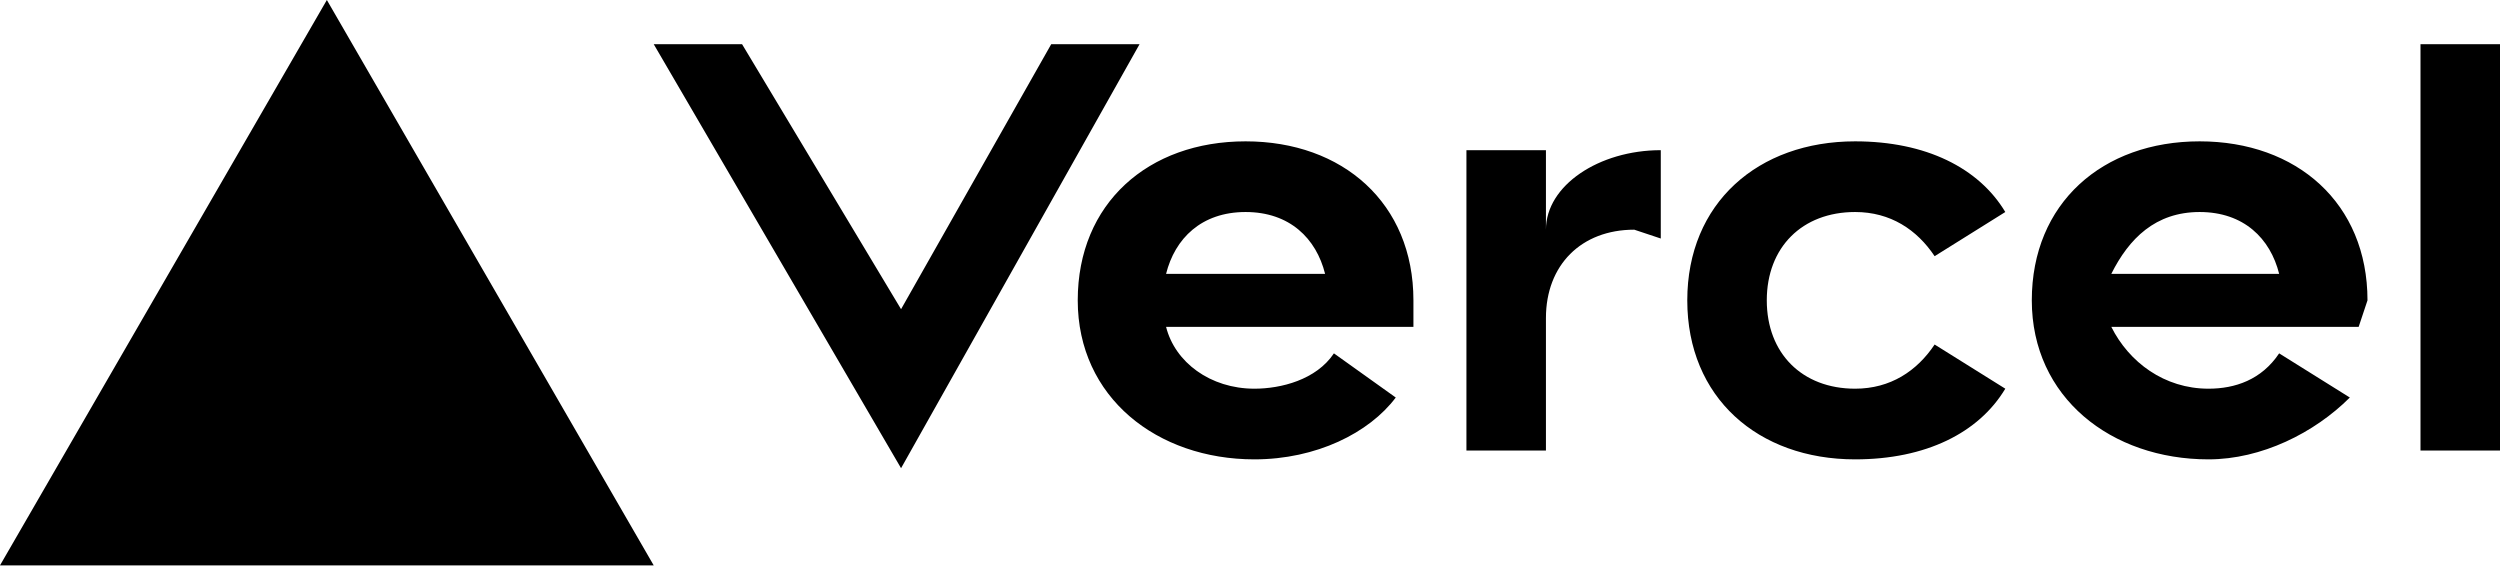
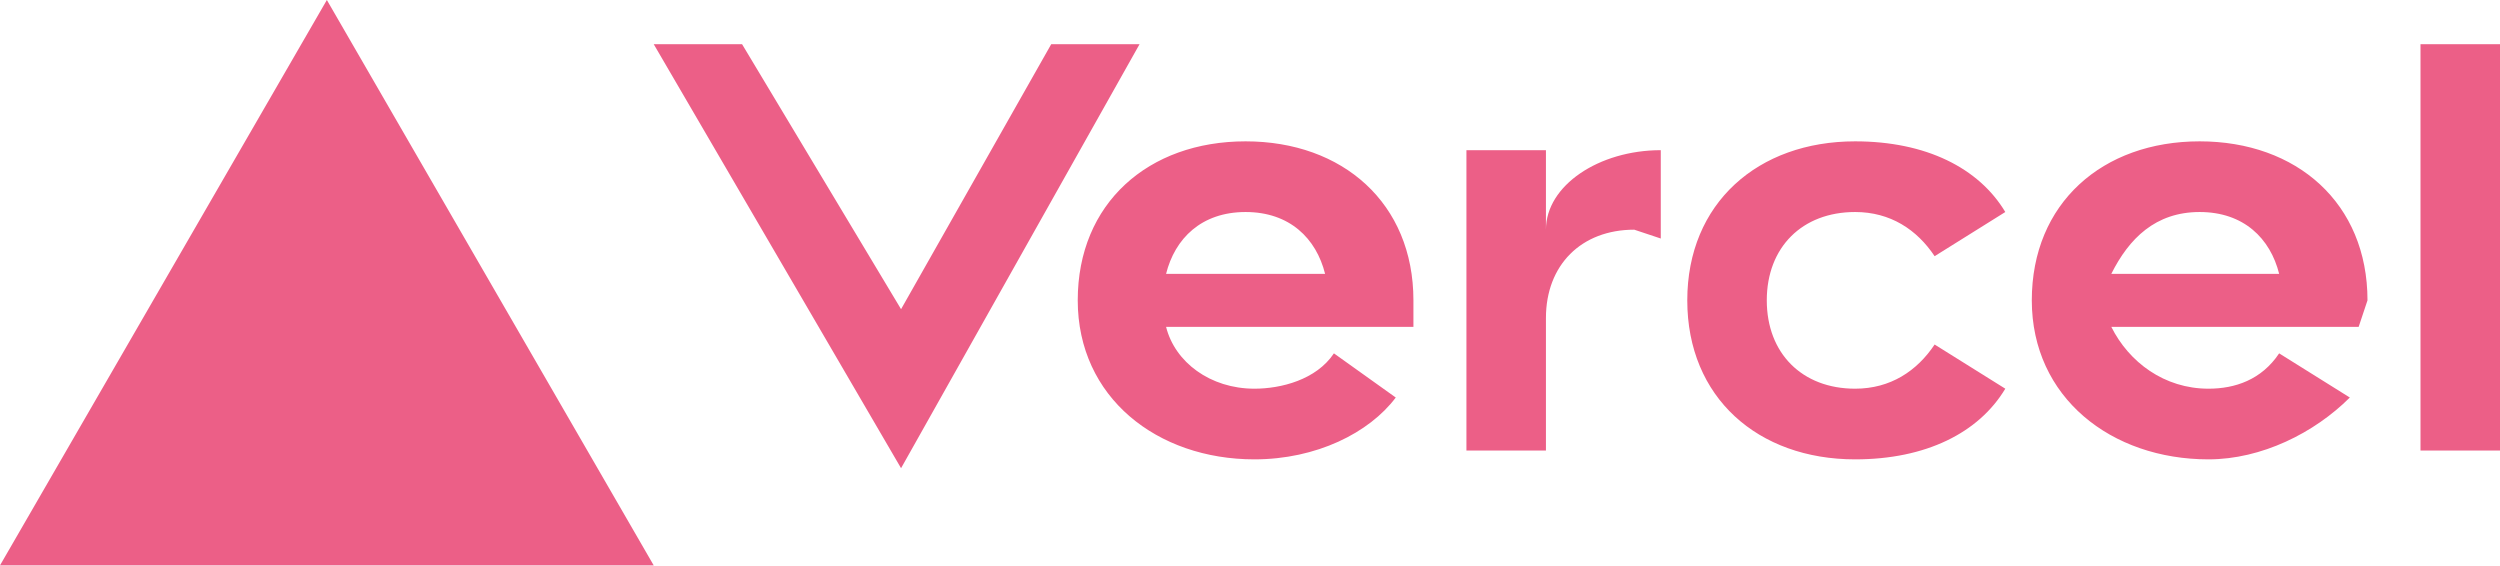
- <svg xmlns="http://www.w3.org/2000/svg" fill="none" viewBox="0 0 283 64">
-   <path fill="black" d="M141 16c-11 0-19 7-19 18s9 18 20 18c7 0 13-3 16-7l-7-5c-2 3-6 4-9 4-5 0-9-3-10-7h28v-3c0-11-8-18-19-18zm-9 15c1-4 4-7 9-7s8 3 9 7h-18zm117-15c-11 0-19 7-19 18s9 18 20 18c6 0 12-3 16-7l-8-5c-2 3-5 4-8 4-5 0-9-3-11-7h28l1-3c0-11-8-18-19-18zm-10 15c2-4 5-7 10-7s8 3 9 7h-19zm-39 3c0 6 4 10 10 10 4 0 7-2 9-5l8 5c-3 5-9 8-17 8-11 0-19-7-19-18s8-18 19-18c8 0 14 3 17 8l-8 5c-2-3-5-5-9-5-6 0-10 4-10 10zm83-29v46h-9V5h9zM37 0l37 64H0L37 0zm92 5-27 48L74 5h10l18 30 17-30h10zm59 12v10l-3-1c-6 0-10 4-10 10v15h-9V17h9v9c0-5 6-9 13-9z" />
+ <svg xmlns="http://www.w3.org/2000/svg" fill="#EC5F87" viewBox="0 0 283 64">
+   <path fill="#EC5F87" d="M141 16c-11 0-19 7-19 18s9 18 20 18c7 0 13-3 16-7l-7-5c-2 3-6 4-9 4-5 0-9-3-10-7h28v-3c0-11-8-18-19-18zm-9 15c1-4 4-7 9-7s8 3 9 7h-18zm117-15c-11 0-19 7-19 18s9 18 20 18c6 0 12-3 16-7l-8-5c-2 3-5 4-8 4-5 0-9-3-11-7h28l1-3c0-11-8-18-19-18zm-10 15c2-4 5-7 10-7s8 3 9 7h-19zm-39 3c0 6 4 10 10 10 4 0 7-2 9-5l8 5c-3 5-9 8-17 8-11 0-19-7-19-18s8-18 19-18c8 0 14 3 17 8l-8 5c-2-3-5-5-9-5-6 0-10 4-10 10zm83-29v46h-9V5h9zM37 0l37 64H0L37 0zm92 5-27 48L74 5h10l18 30 17-30h10zm59 12v10l-3-1c-6 0-10 4-10 10v15h-9V17h9v9c0-5 6-9 13-9z" />
</svg>
